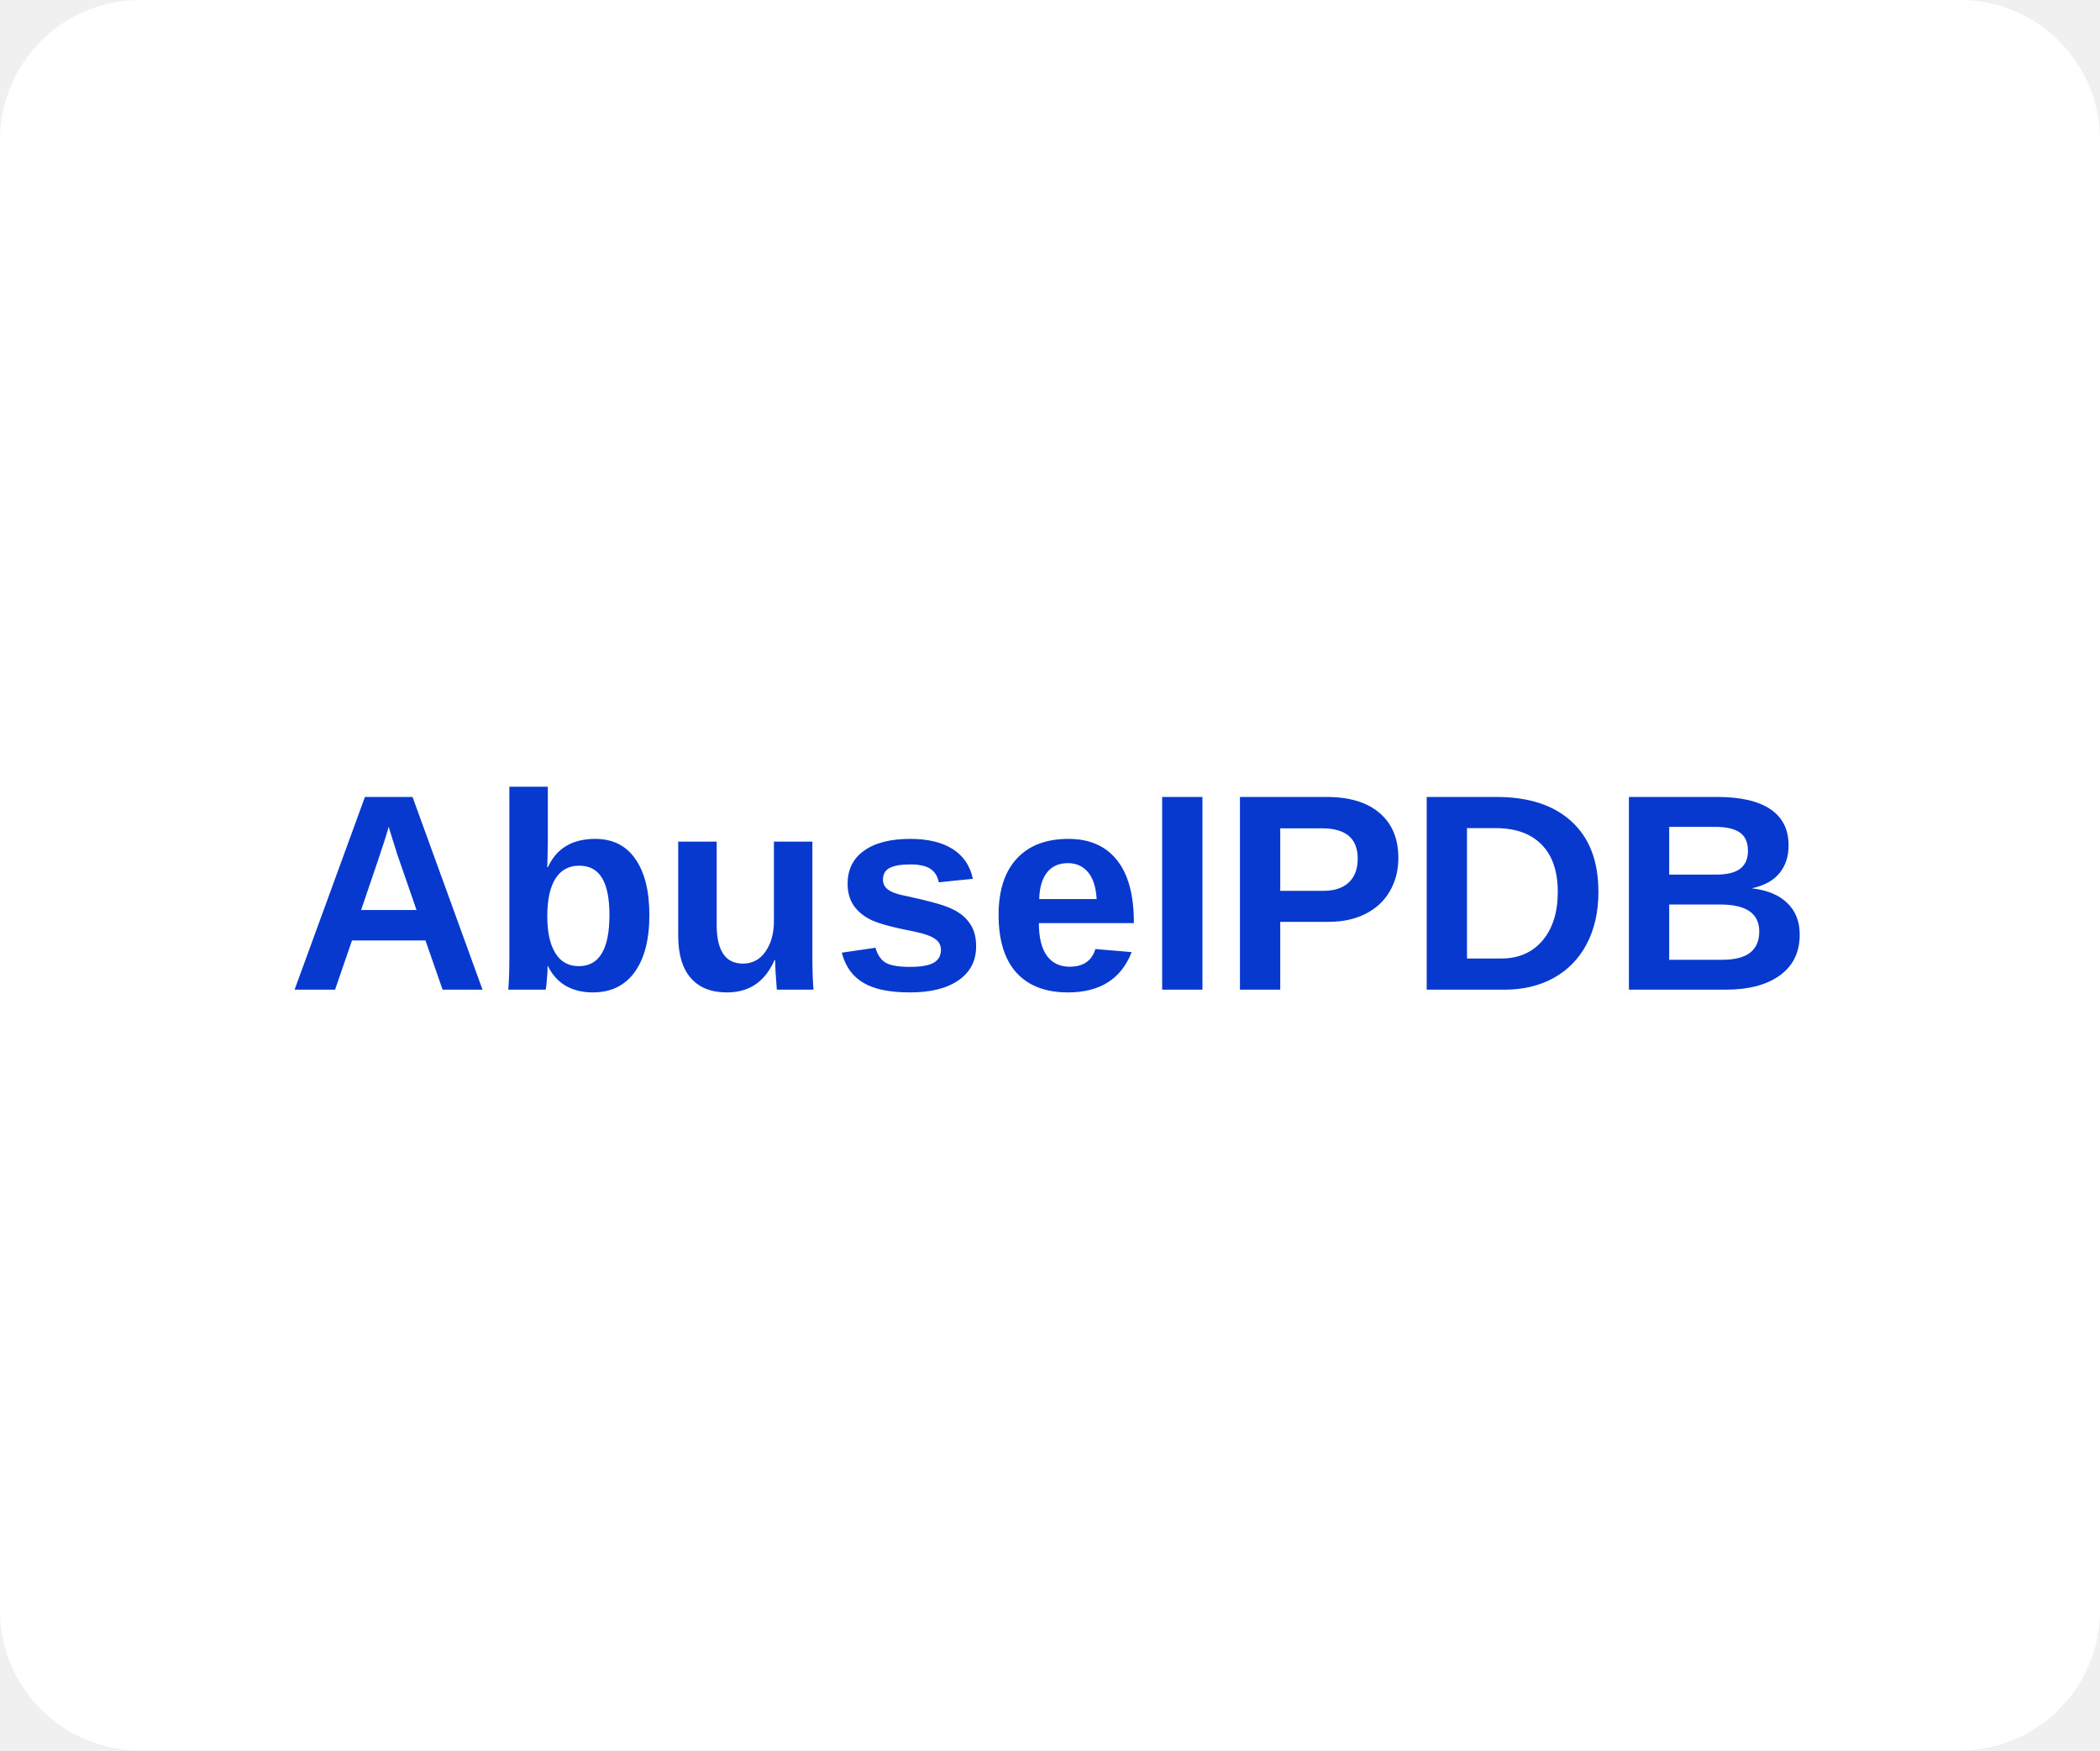
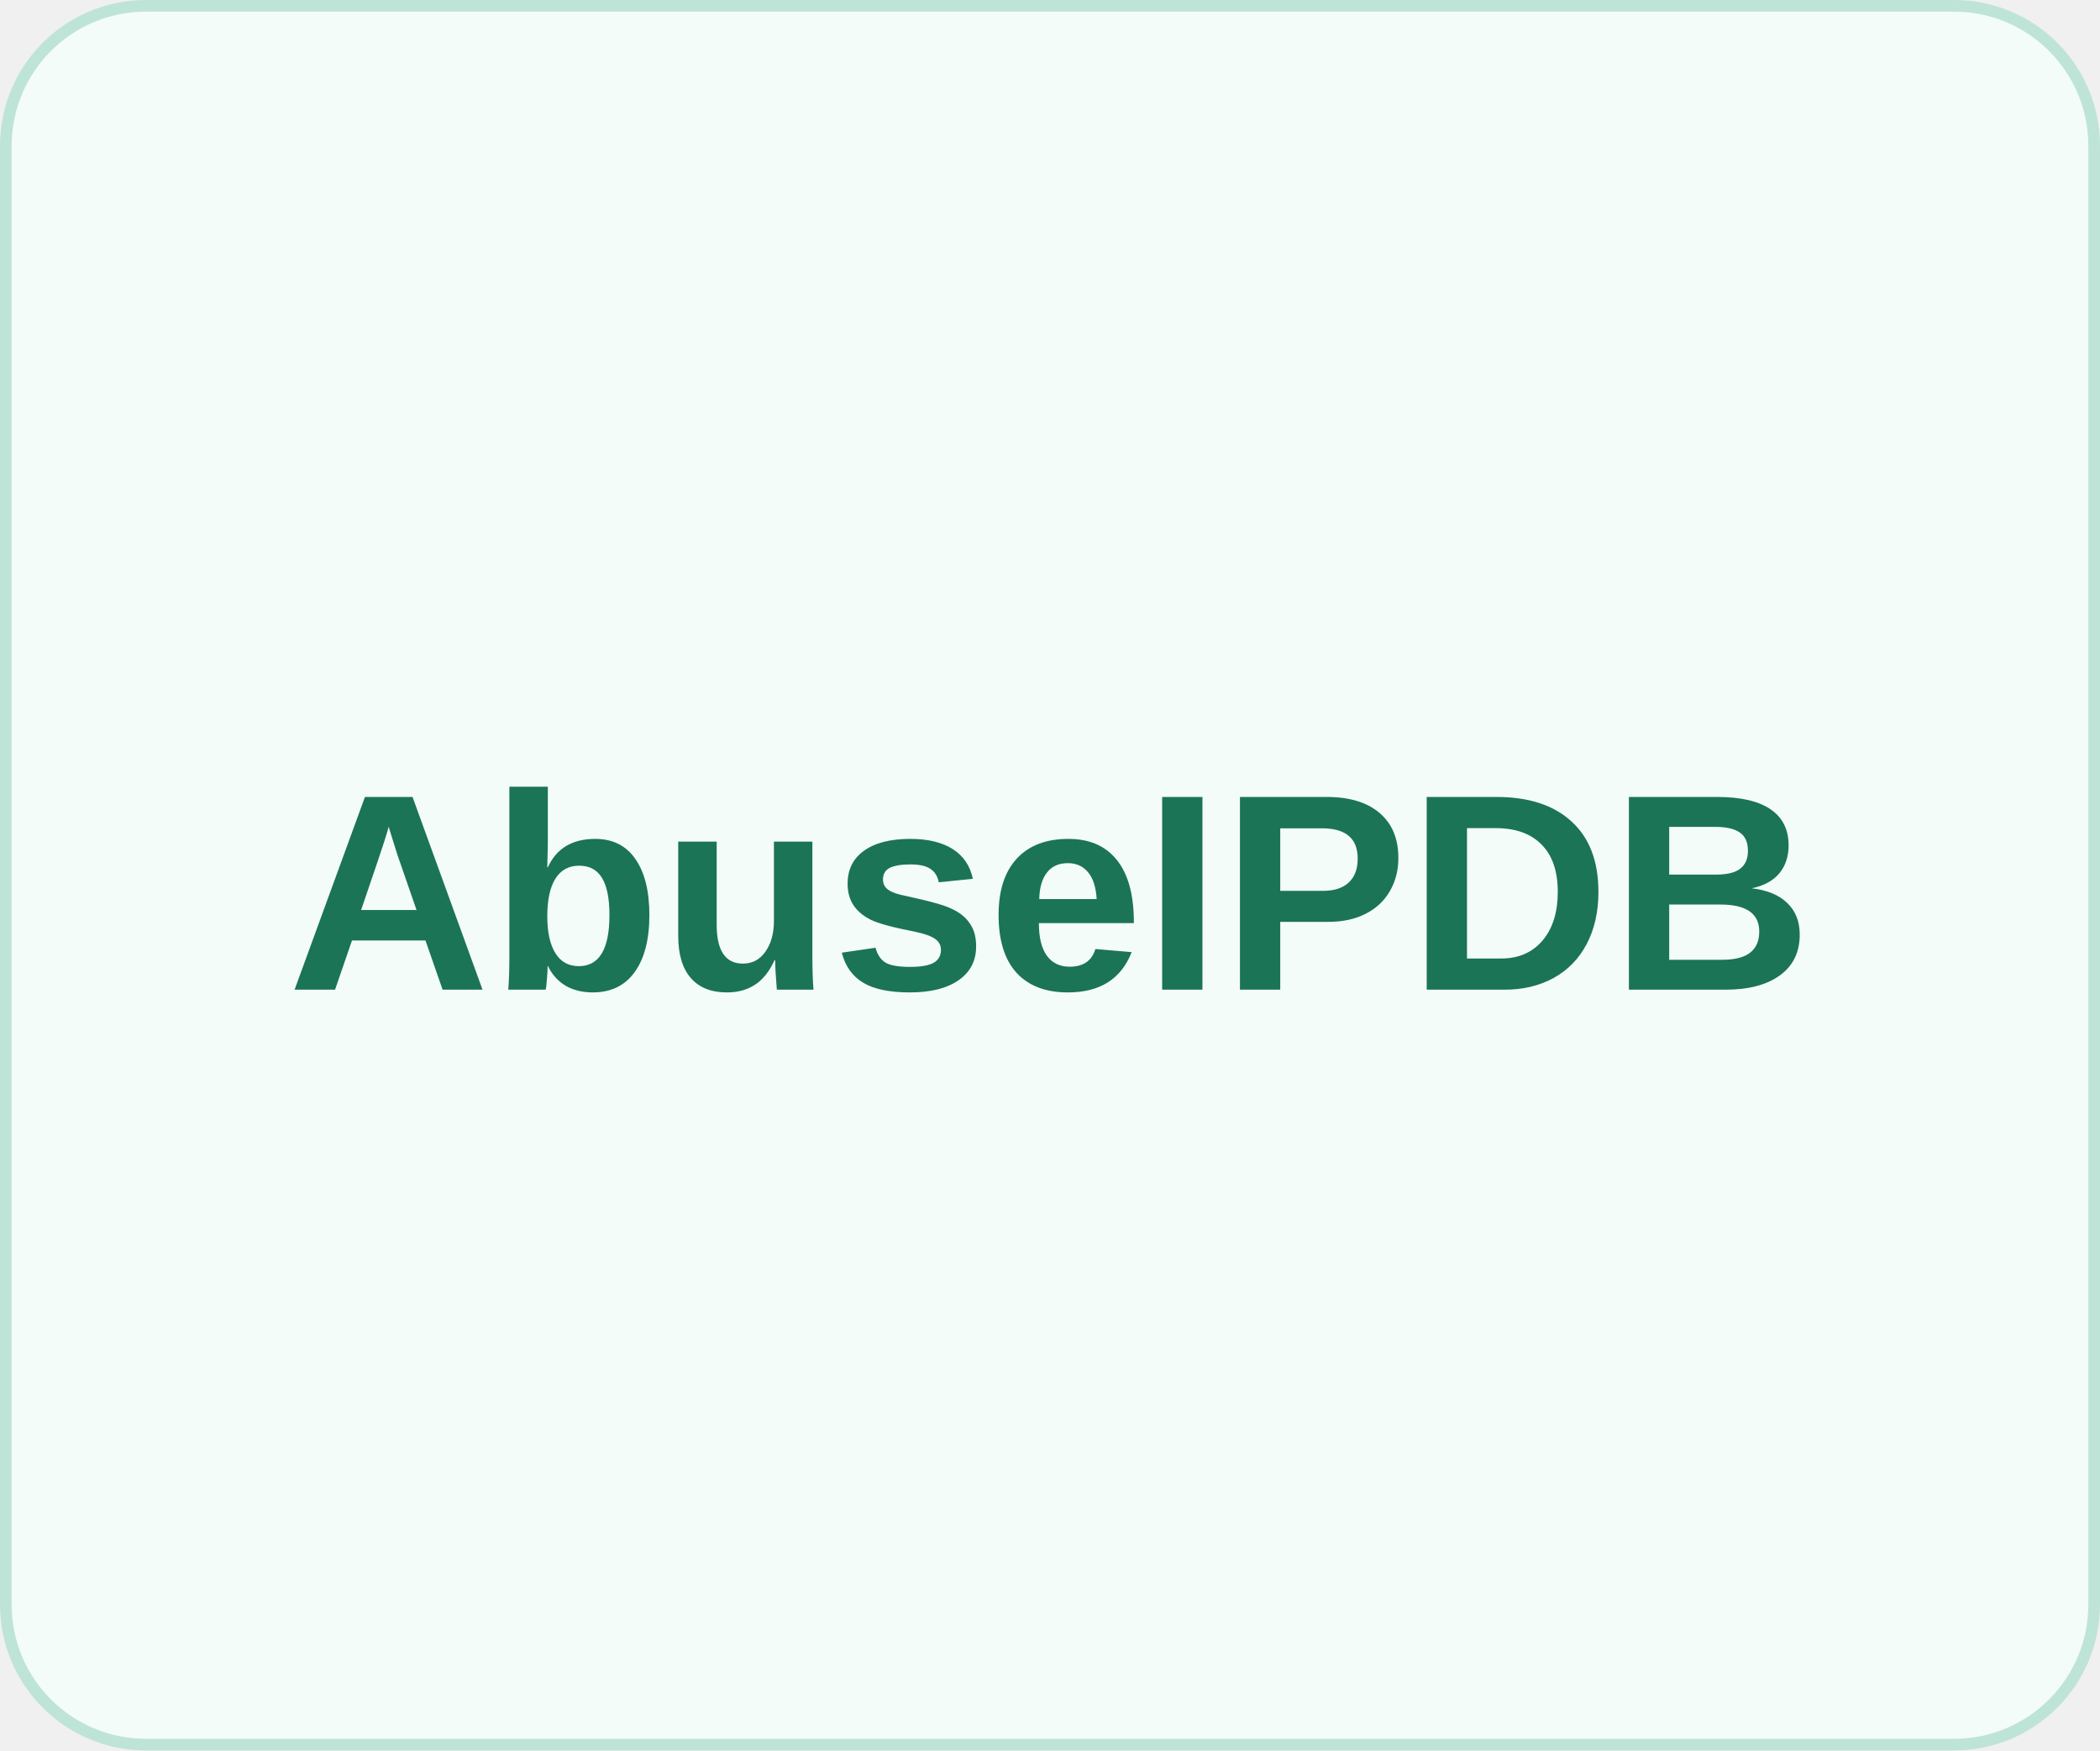
<svg xmlns="http://www.w3.org/2000/svg" width="180" height="150" viewBox="0 0 180 150">
-   <rect width="180" height="150" rx="12" fill="white" />
-   <text x="90" y="78" text-anchor="middle" dominant-baseline="middle" font-family="Arial,sans-serif" font-size="24" font-weight="700" fill="#0739cf" textLength="117" lengthAdjust="spacingAndGlyphs">AbuseIPDB</text>
+   <rect x="0.5" y="0.5" width="179" height="149" rx="12" fill="#f3fcf9" stroke="#bee4d7" />
+   <text x="90" y="78" text-anchor="middle" dominant-baseline="middle" font-family="Arial,sans-serif" font-size="24" font-weight="700" fill="#1b7455" textLength="117" lengthAdjust="spacingAndGlyphs">AbuseIPDB</text>
</svg>
